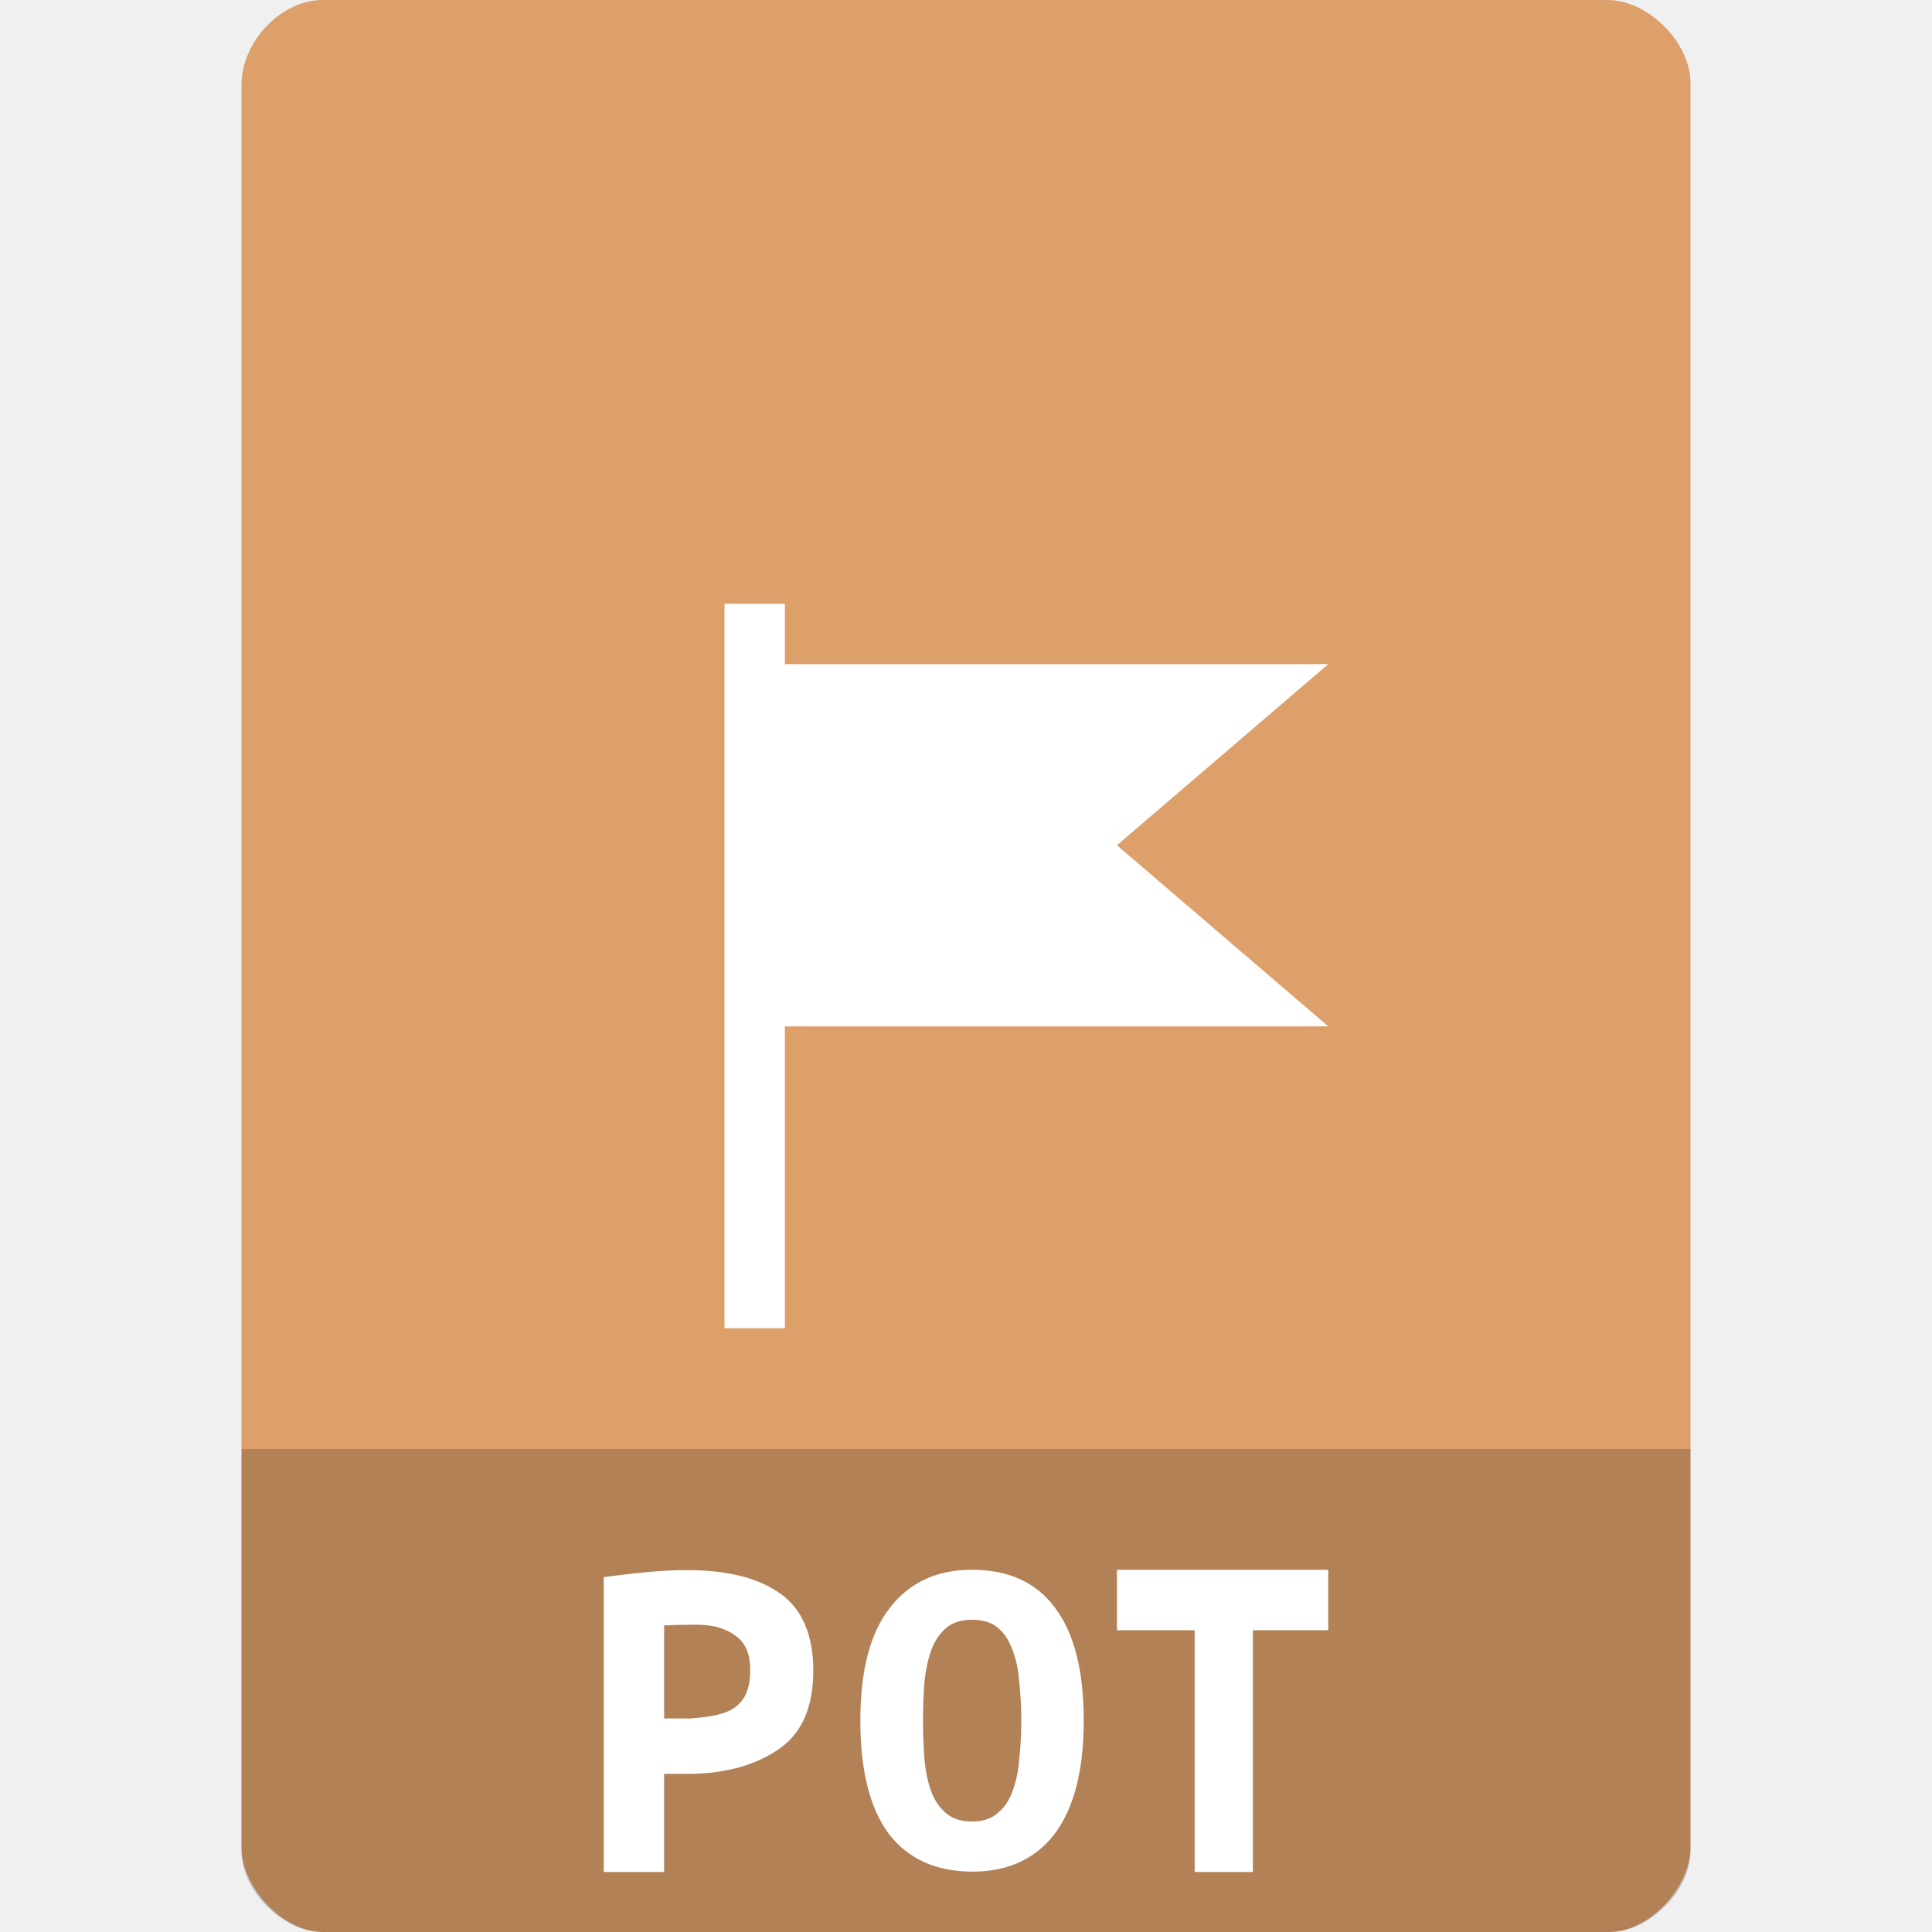
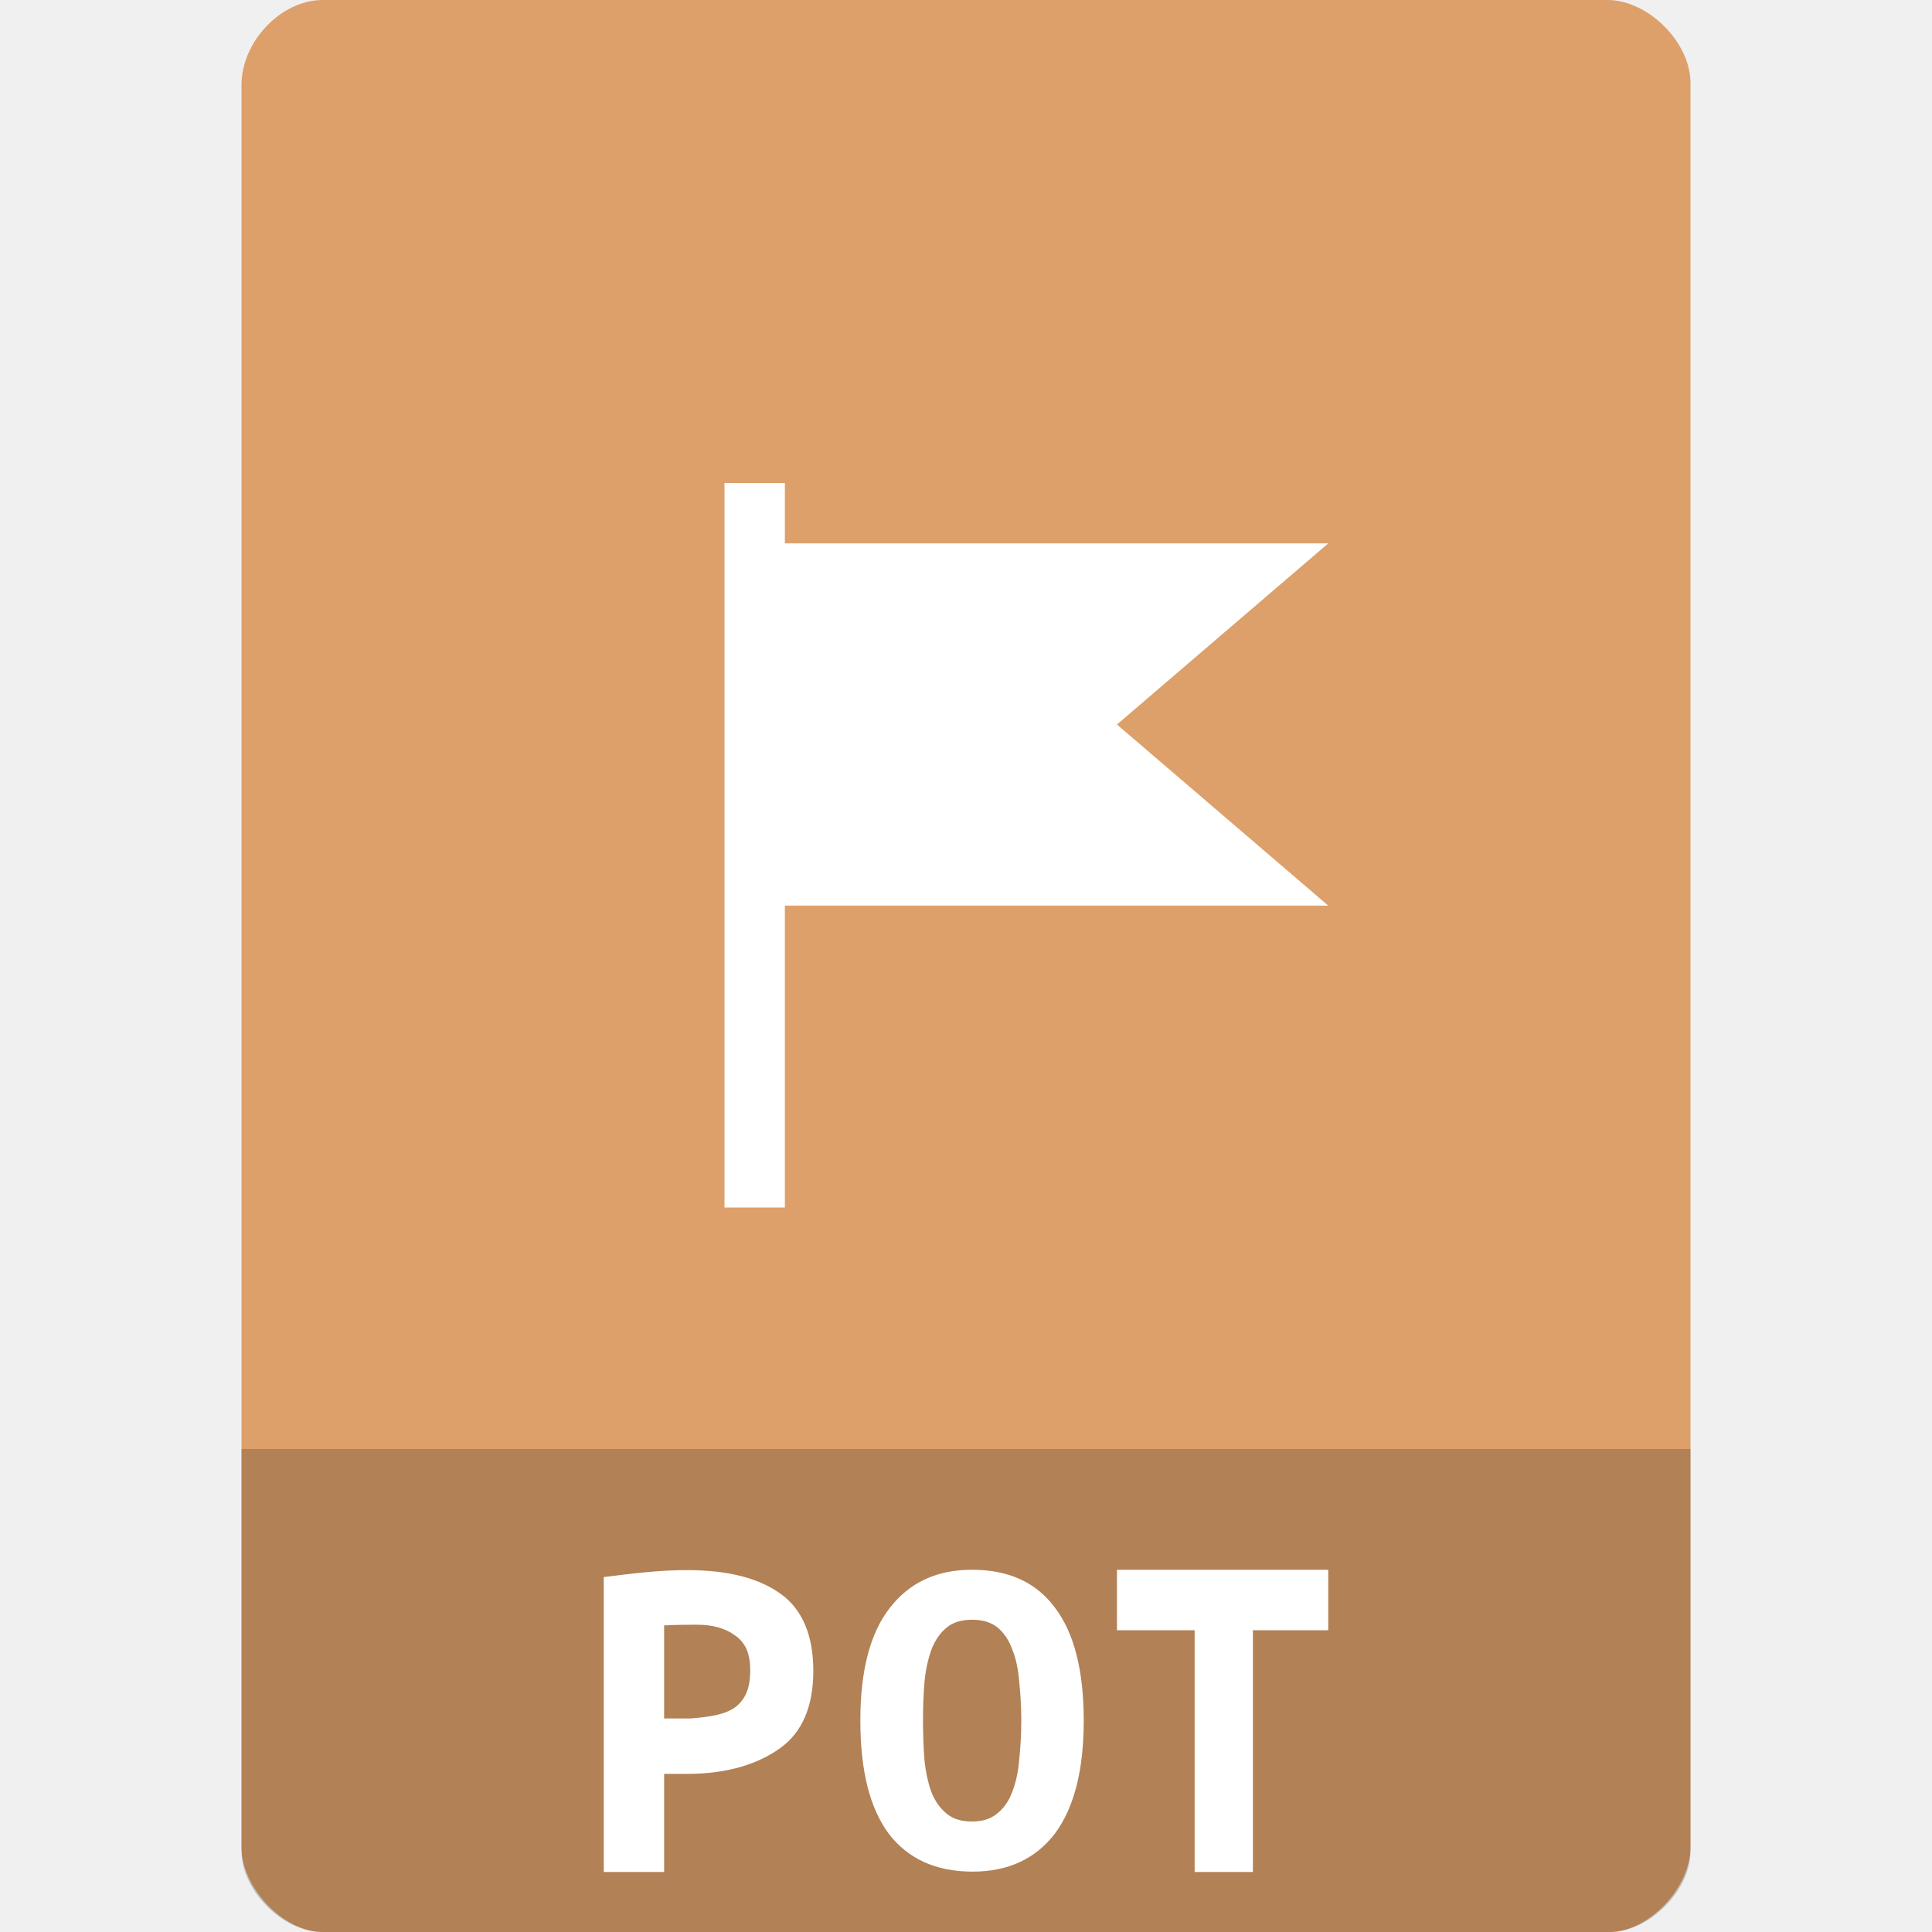
<svg xmlns="http://www.w3.org/2000/svg" width="32" height="32" viewBox="0 0 32 32" id="svg2993" version="1.1">
  <defs id="defs3017" />
  <path style="fill:#dda06a;fill-opacity:1" d="M 5.344,0 C 4.656,1.5e-5 4,0.689 4,1.406 l 0,29.188 C 4,31.27 4.695,32 5.344,32 l 21.312,0 C 27.305,32 28,31.27 28,30.594 L 28,9 28,1.375 C 28,0.702 27.298,0 26.625,0 L 19,0 5.344,0 z" id="path4-1" />
  <path style="fill:#000000;fill-opacity:0.196" d="m 4,24 0,6.668 C 4,31.316 4.688,32 5.332,32 l 21.336,0 C 27.312,32 28,31.316 28,30.668 L 28,24 Z" id="path3025" />
  <path style="fill:#ffffff;fill-opacity:1" d="m 16.1,26 c -0.581,1e-6 -1.035,0.208 -1.363,0.633 C 14.411,27.05 14.25,27.674 14.25,28.498 c 0,0.828 0.156,1.45 0.471,1.875 C 15.042,30.791 15.505,31 16.109,31 c 0.584,0 1.04,-0.209 1.361,-0.627 0.318,-0.425 0.48,-1.047 0.48,-1.875 -1e-6,-0.824 -0.158,-1.448 -0.473,-1.865 C 17.164,26.208 16.704,26 16.1,26 Z M 18.5,26 l 0,1.002 1.287,0 0,4.004 0.965,0 0,-4.004 1.248,0 L 22,26 18.5,26 Z m -7.086,0.006 C 10.932,26.002 10.469,26.064 10,26.121 l 0,4.885 1,0 0,-1.625 0.387,0 c 0.667,0 1.178,-0.168 1.537,-0.428 0.366,-0.263 0.547,-0.694 0.547,-1.281 -1e-6,-0.583 -0.182,-1.018 -0.541,-1.273 C 12.57,26.139 12.067,26.011 11.414,26.006 Z m 4.686,0.822 c 0.176,0 0.319,0.043 0.426,0.131 0.104,0.088 0.183,0.205 0.238,0.355 0.062,0.15 0.1,0.326 0.117,0.535 0.021,0.201 0.035,0.418 0.035,0.648 0,0.234 -0.014,0.451 -0.035,0.652 -0.017,0.201 -0.055,0.378 -0.117,0.535 -0.055,0.15 -0.139,0.268 -0.25,0.355 -0.104,0.088 -0.241,0.131 -0.414,0.131 -0.176,0 -0.318,-0.043 -0.422,-0.131 -0.107,-0.088 -0.191,-0.205 -0.25,-0.355 -0.055,-0.15 -0.095,-0.326 -0.115,-0.527 -0.017,-0.205 -0.025,-0.426 -0.025,-0.66 0,-0.231 0.008,-0.447 0.025,-0.648 0.021,-0.201 0.06,-0.377 0.115,-0.527 0.059,-0.154 0.143,-0.275 0.25,-0.363 0.104,-0.088 0.246,-0.131 0.422,-0.131 z m -4.572,0.082 c 0.273,-0.002 0.488,0.059 0.65,0.18 0.166,0.117 0.248,0.29 0.248,0.576 0,0.301 -0.082,0.483 -0.248,0.611 -0.166,0.12 -0.416,0.161 -0.74,0.186 l -0.438,0 0,-1.541 c 0.179,-0.01 0.381,-0.011 0.527,-0.012 z" id="path20" />
-   <path style="opacity:1;fill:#ffffff;fill-opacity:1;stroke:none;stroke-width:0.5;stroke-linecap:round;stroke-linejoin:round;stroke-miterlimit:4;stroke-dasharray:none;stroke-opacity:0.138" d="m 12,10 0,12 1,0 0,-5 9,0 -3.5,-3 3.5,-3 L 13,11 13,10 Z" id="rect4148" />
+   <path style="opacity:1;fill:#ffffff;fill-opacity:1;stroke:none;stroke-width:0.5;stroke-linecap:round;stroke-linejoin:round;stroke-miterlimit:4;stroke-dasharray:none;stroke-opacity:0.138" d="m 12,8 0,12 1,0 0,-5 9,0 L 18.5,12 22,9 13,9 13,8 Z" id="rect4148" />
</svg>
